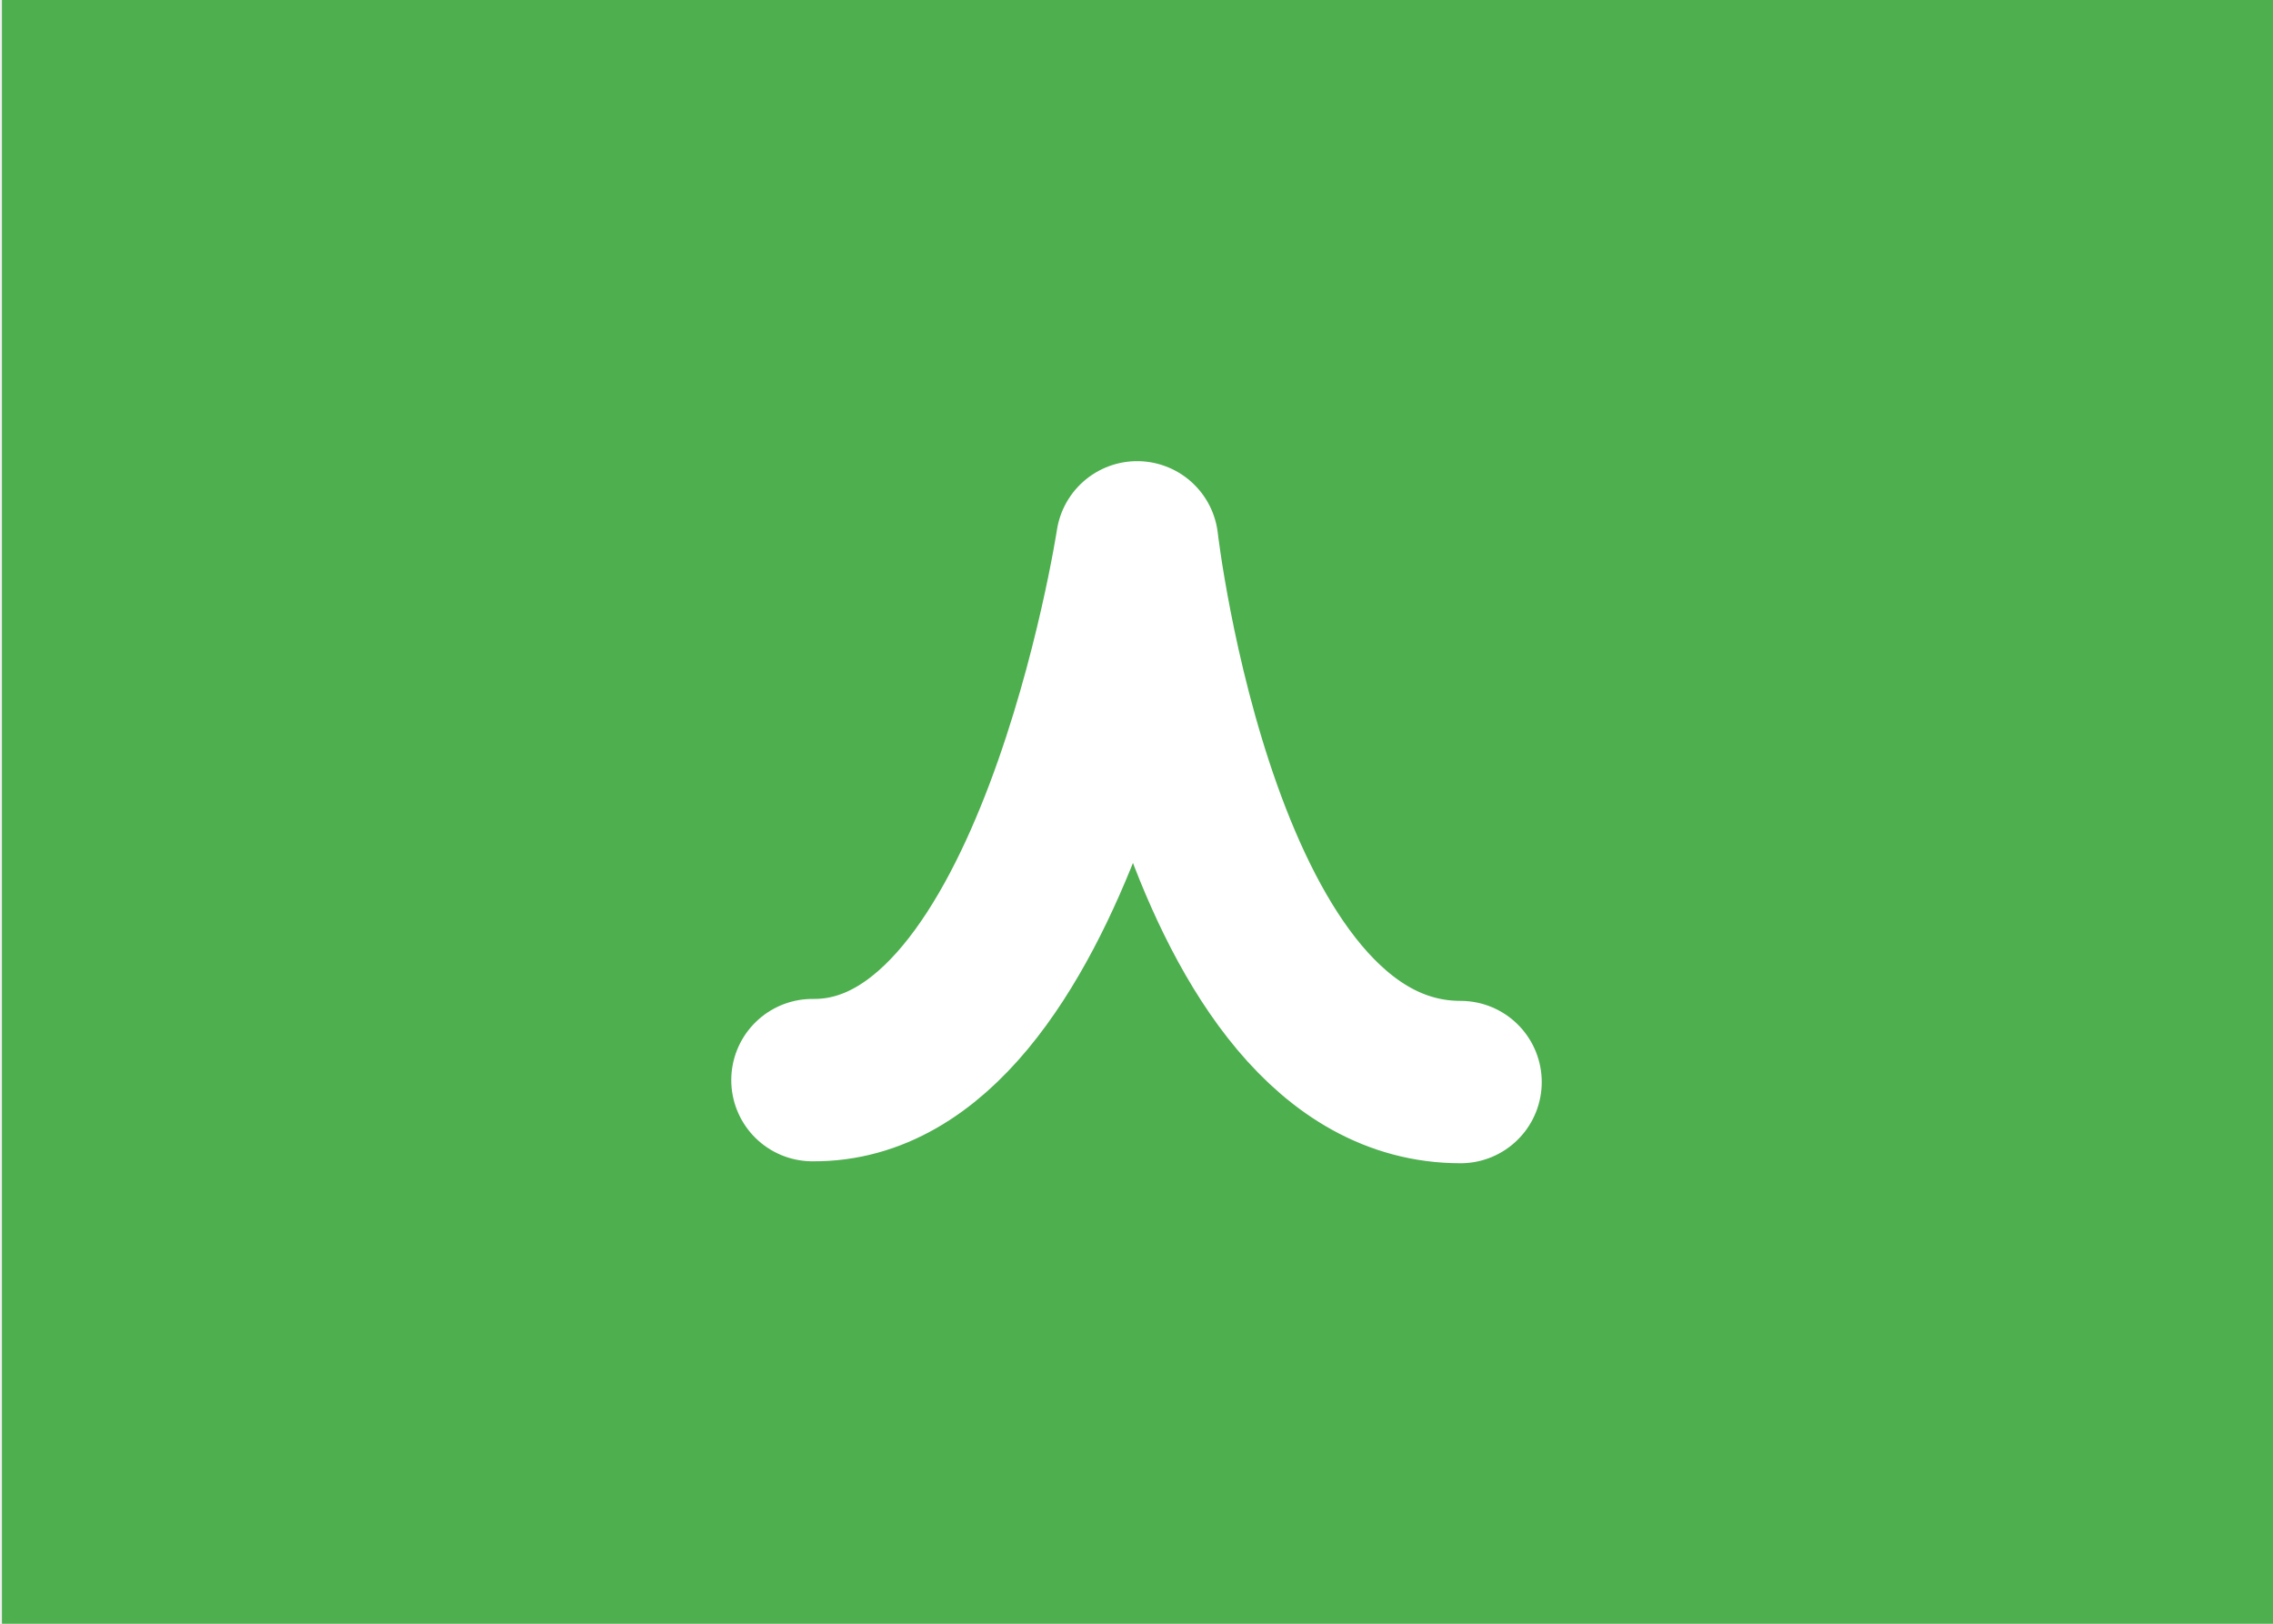
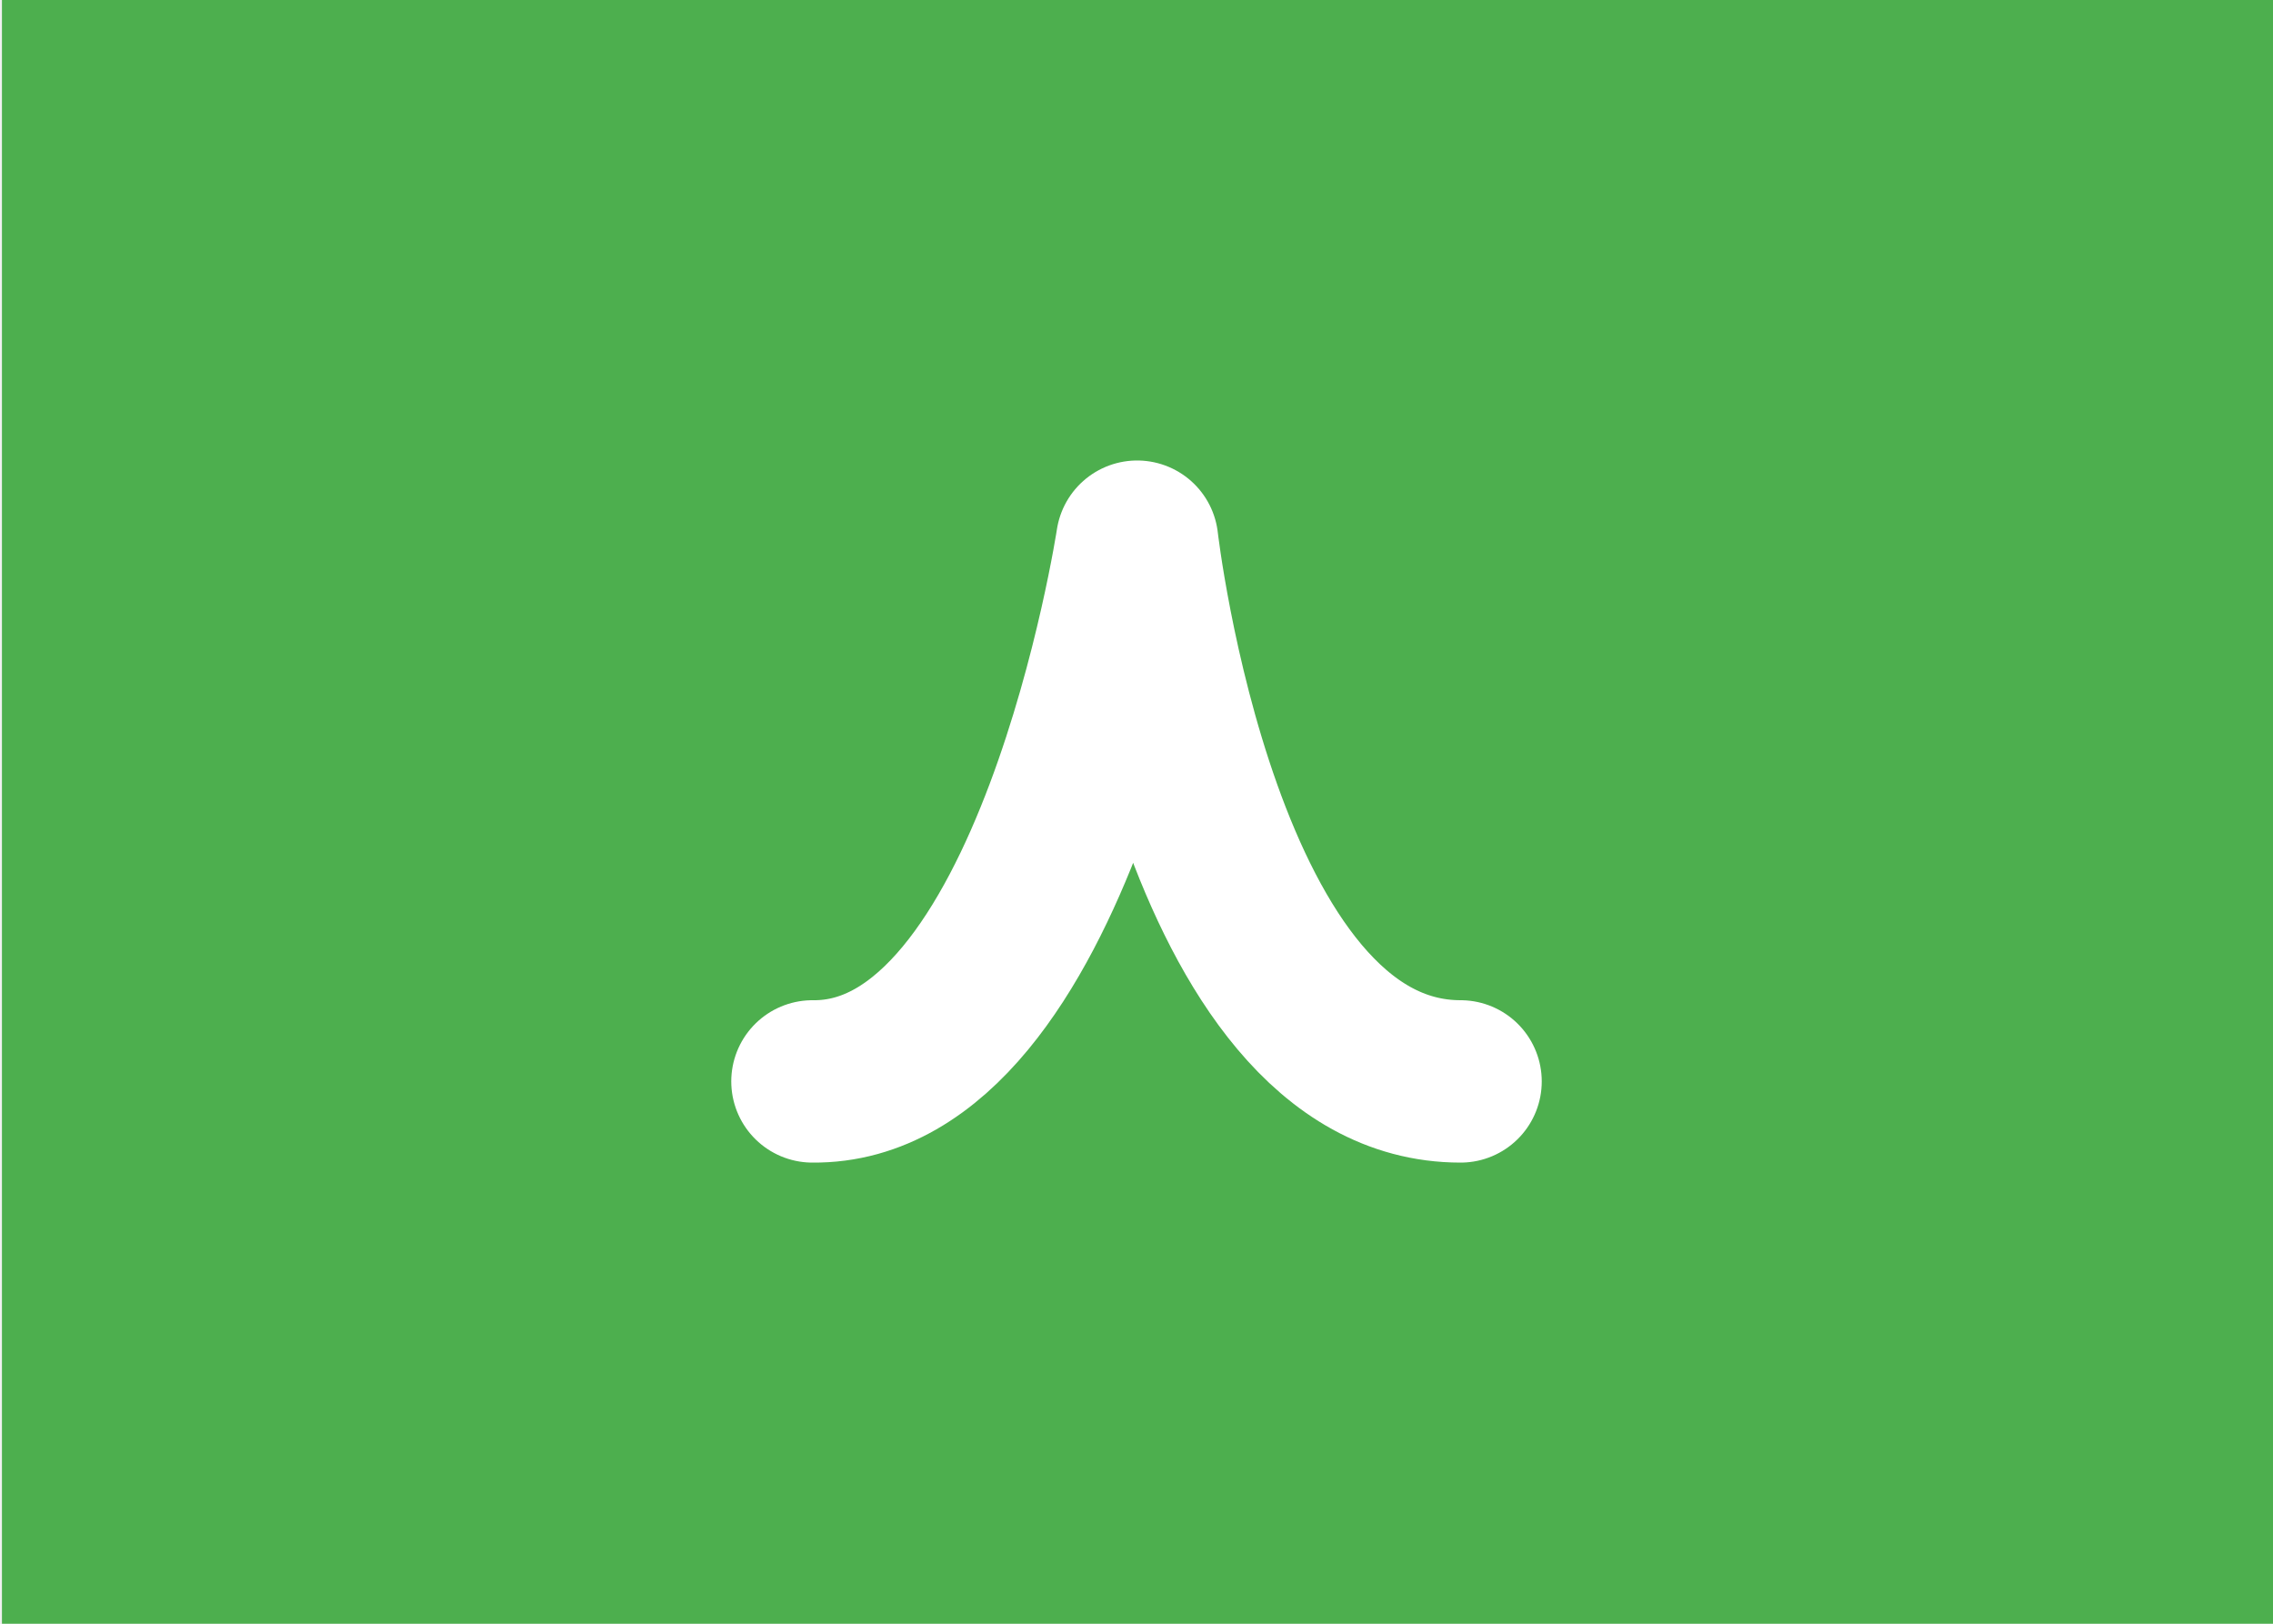
<svg xmlns="http://www.w3.org/2000/svg" version="1.1" id="Layer_1" x="0px" y="0px" viewBox="0 0 350 250" enable-background="new 0 0 350 250" xml:space="preserve">
  <g id="Layer_1_1_">
    <rect x="0.3" fill="#4DAF4E" width="350" height="250" />
  </g>
  <g id="Layer_4">
-     <path fill="none" stroke="#FFFFFF" stroke-width="25" stroke-linecap="round" stroke-linejoin="round" stroke-miterlimit="10" d="   M125.1,166.3c37.3,0.4,50-82.8,50-82.8s9.5,83.1,49.8,83.1" />
+     <path fill="none" stroke="#FFFFFF" stroke-width="25" stroke-linecap="round" stroke-linejoin="round" stroke-miterlimit="10" d="   M125.1,166.5c37.3,0.4,50-83.1,50-83.1s9.5,83.1,49.8,83.1" />
  </g>
</svg>
